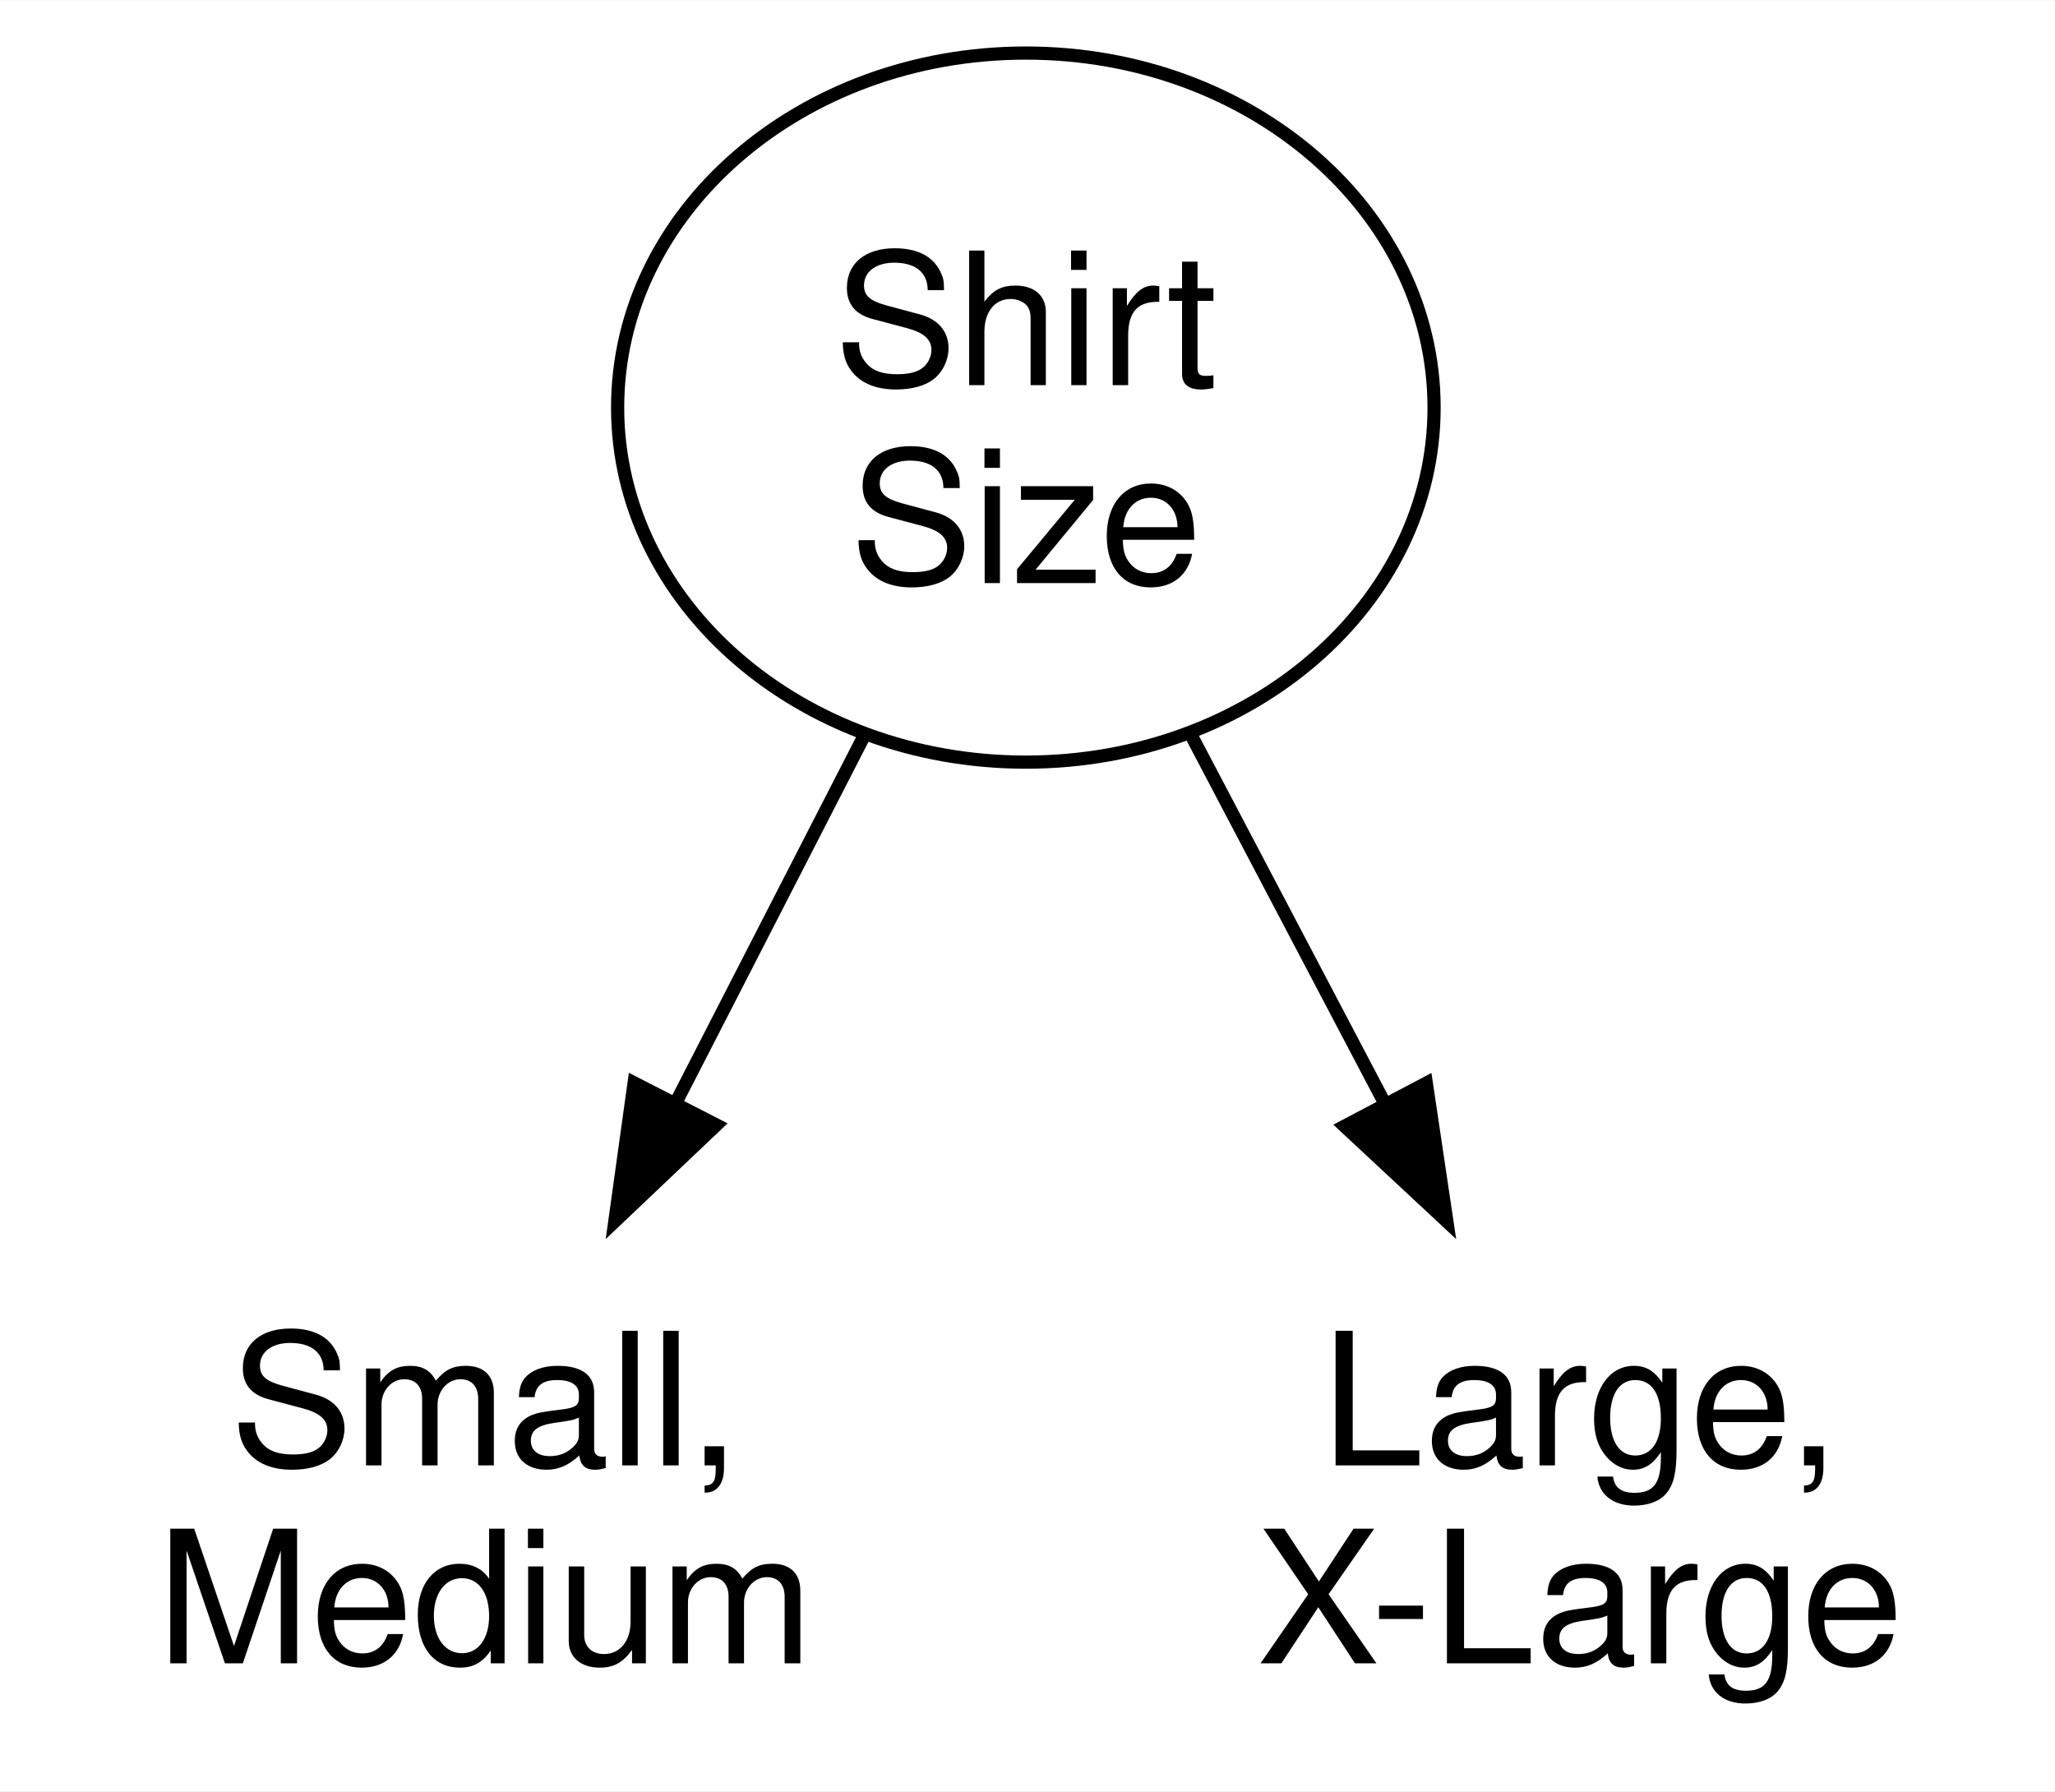
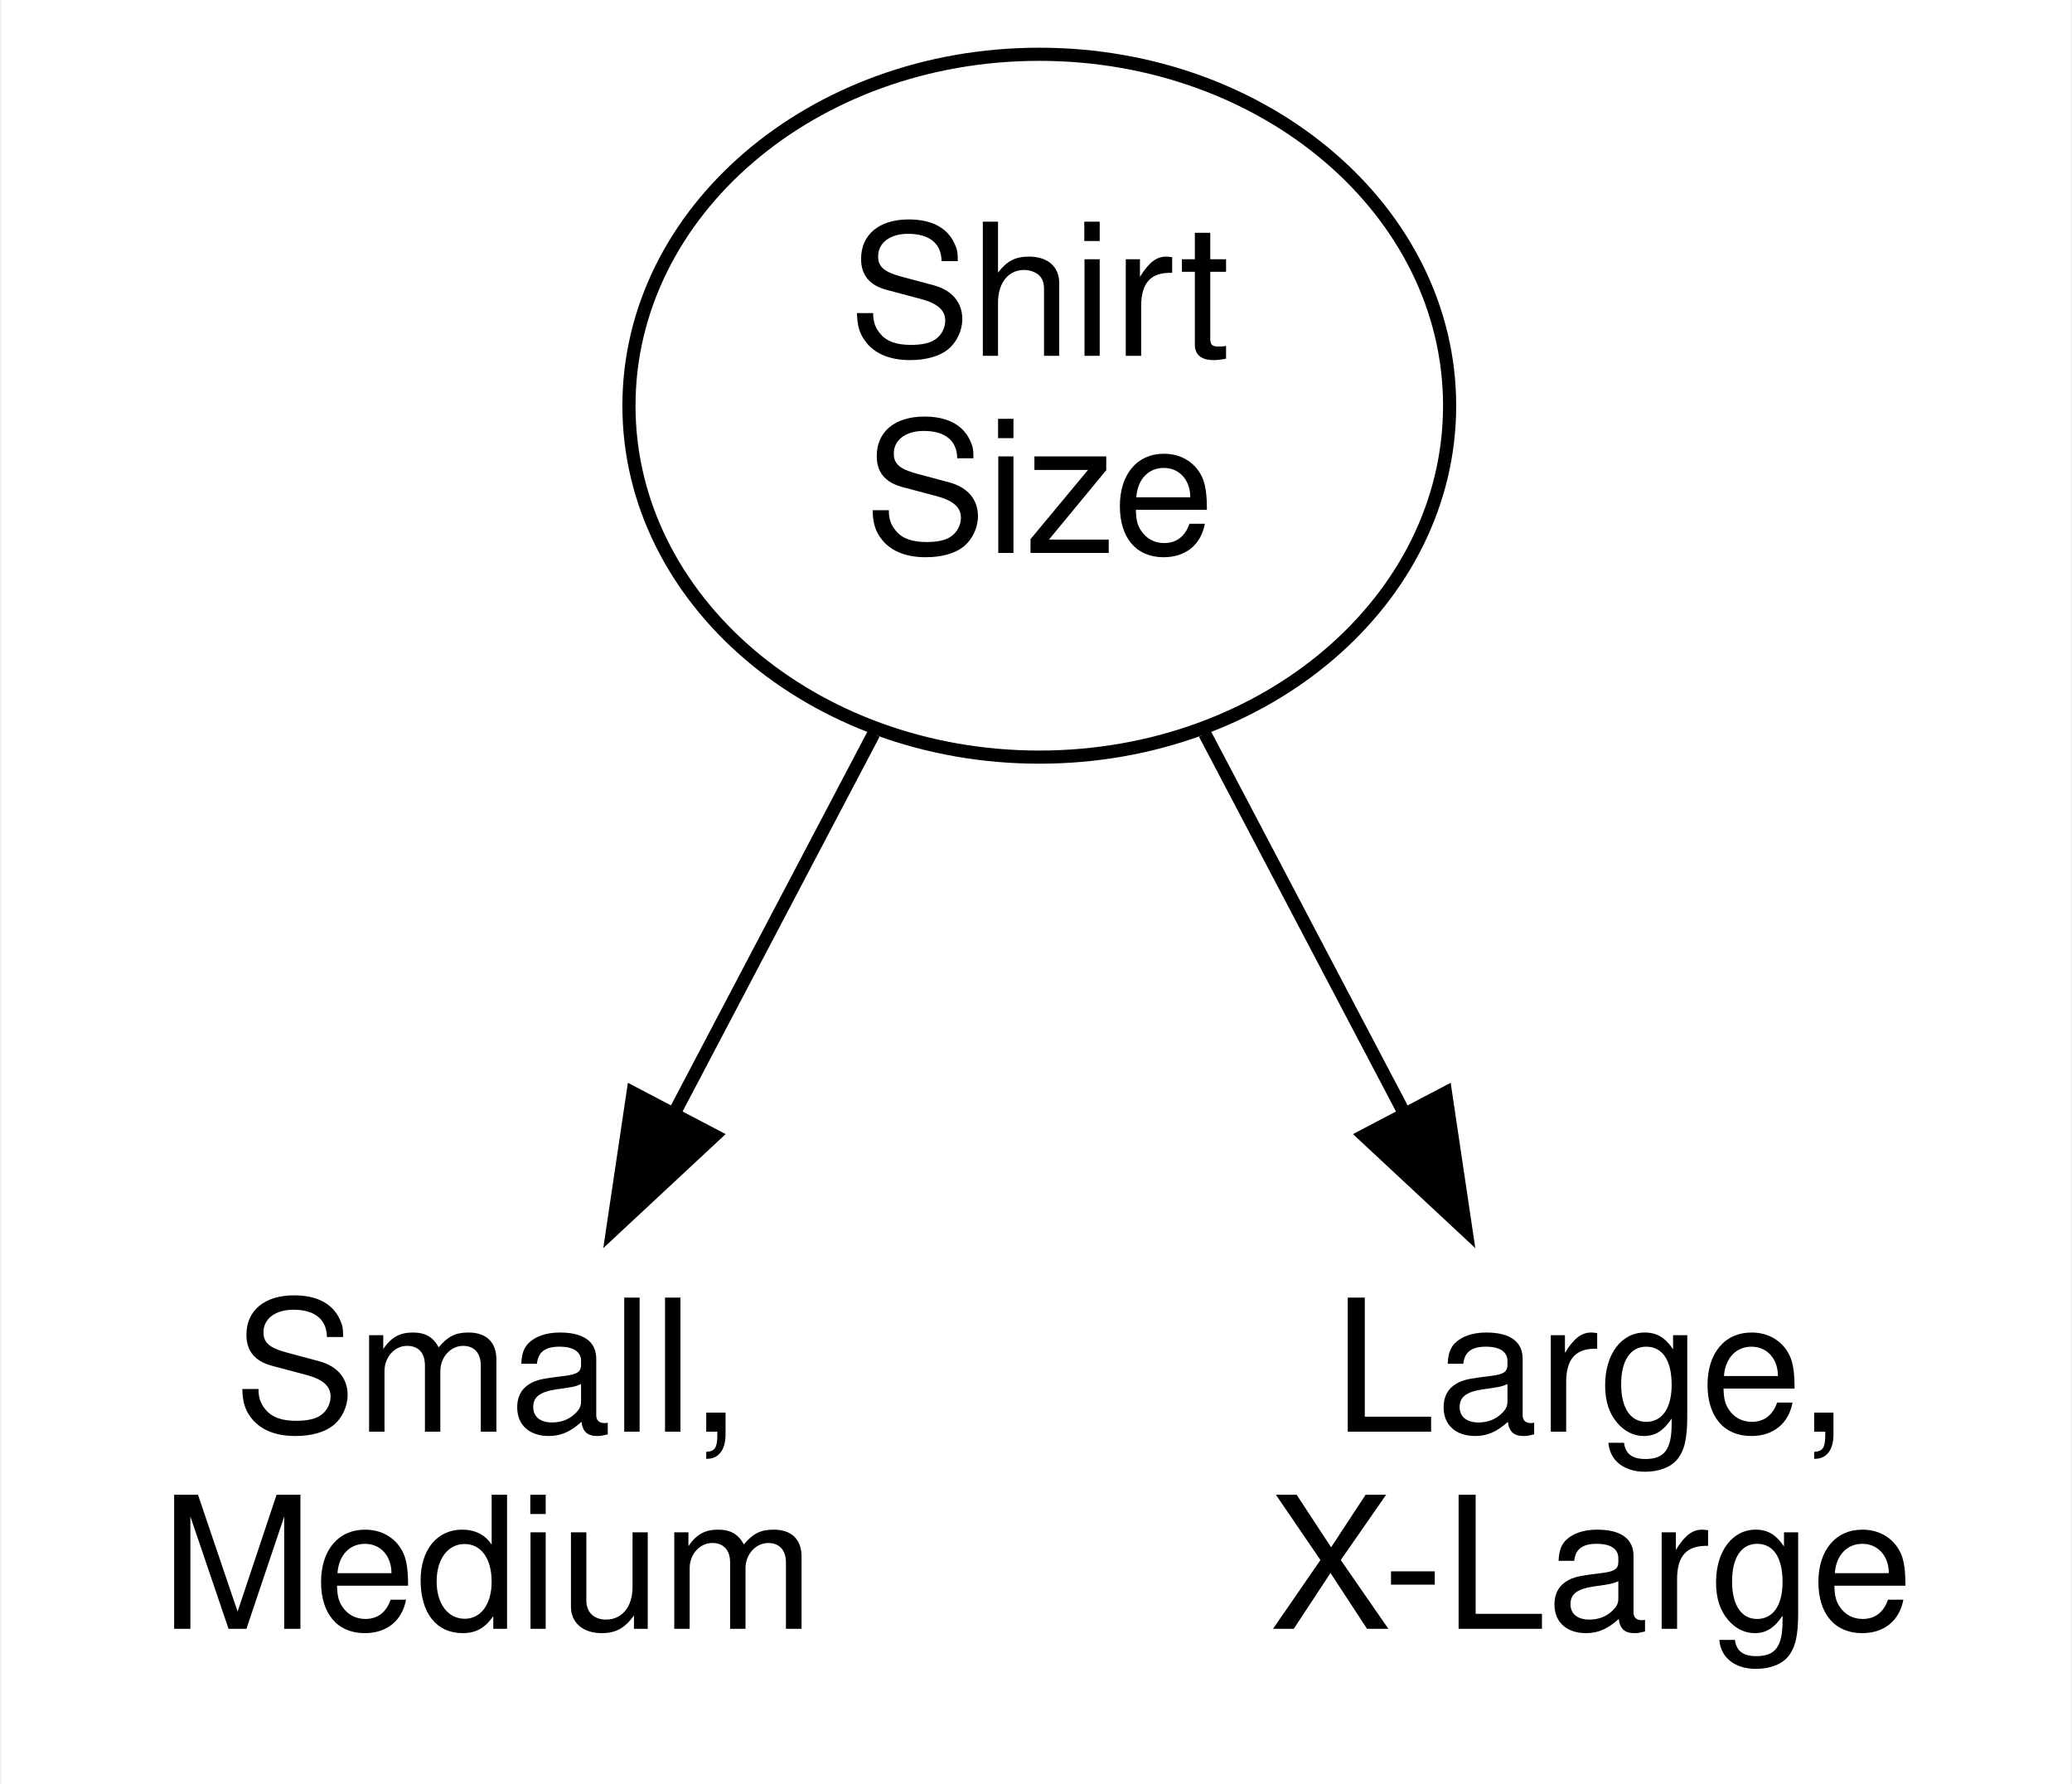
- <svg xmlns="http://www.w3.org/2000/svg" width="156pt" height="136pt" viewBox="0.00 0.00 155.75 135.74">
+ <svg xmlns="http://www.w3.org/2000/svg" width="158pt" height="136pt" viewBox="0.00 0.00 157.50 135.74">
  <g id="graph0" class="graph" transform="scale(1 1) rotate(0) translate(4 131.74)">
-     <polygon fill="white" stroke="none" points="-4,4 -4,-131.74 151.75,-131.74 151.75,4 -4,4" />
+     <polygon fill="white" stroke="transparent" points="-4,4 -4,-131.74 153.5,-131.74 153.5,4 -4,4" />
    <g id="node1" class="node">
-       <ellipse fill="#ffffff" stroke="black" cx="73.75" cy="-100.87" rx="30.94" ry="26.87" />
-       <text text-anchor="middle" x="73.75" y="-102.57" font-family="Helvetica,sans-Serif" font-size="14.00">Shirt</text>
-       <text text-anchor="middle" x="73.75" y="-87.57" font-family="Helvetica,sans-Serif" font-size="14.00">Size</text>
+       <ellipse fill="#ffffff" stroke="black" cx="75" cy="-100.87" rx="31.23" ry="26.74" />
+       <text text-anchor="middle" x="75" y="-104.67" font-family="Helvetica,sans-Serif" font-size="14.00">Shirt</text>
+       <text text-anchor="middle" x="75" y="-89.67" font-family="Helvetica,sans-Serif" font-size="14.00">Size</text>
    </g>
    <g id="node2" class="node">
-       <path fill="#ffffff" stroke="none" d="M53.5,-38C53.5,-38 12,-38 12,-38 6,-38 0,-32 0,-26 0,-26 0,-12 0,-12 0,-6 6,0 12,0 12,0 53.5,0 53.5,0 59.5,0 65.5,-6 65.5,-12 65.5,-12 65.5,-26 65.5,-26 65.5,-32 59.5,-38 53.5,-38" />
-       <text text-anchor="middle" x="32.75" y="-20.7" font-family="Helvetica,sans-Serif" font-size="14.00">Small,</text>
-       <text text-anchor="middle" x="32.75" y="-5.7" font-family="Helvetica,sans-Serif" font-size="14.00">Medium</text>
+       <path fill="#ffffff" stroke="transparent" d="M54,-38C54,-38 12,-38 12,-38 6,-38 0,-32 0,-26 0,-26 0,-12 0,-12 0,-6 6,0 12,0 12,0 54,0 54,0 60,0 66,-6 66,-12 66,-12 66,-26 66,-26 66,-32 60,-38 54,-38" />
+       <text text-anchor="middle" x="33" y="-22.8" font-family="Helvetica,sans-Serif" font-size="14.00">Small,</text>
+       <text text-anchor="middle" x="33" y="-7.8" font-family="Helvetica,sans-Serif" font-size="14.00">Medium</text>
    </g>
    <g id="edge1" class="edge">
-       <path fill="none" stroke="black" d="M61.45,-75.91C56.94,-67.12 51.8,-57.1 47.12,-47.99" />
-       <polygon fill="black" stroke="black" points="50.29,-46.5 42.6,-39.2 44.06,-49.69 50.29,-46.5" />
+       <path fill="none" stroke="black" d="M62.4,-75.91C57.61,-66.81 52.13,-56.39 47.21,-47.02" />
+       <polygon fill="black" stroke="black" points="50.27,-45.33 42.52,-38.11 44.08,-48.58 50.27,-45.33" />
    </g>
    <g id="node3" class="node">
-       <path fill="#ffffff" stroke="none" d="M135.75,-38C135.75,-38 95.75,-38 95.75,-38 89.75,-38 83.75,-32 83.75,-26 83.75,-26 83.75,-12 83.75,-12 83.75,-6 89.75,0 95.75,0 95.75,0 135.75,0 135.75,0 141.75,0 147.75,-6 147.75,-12 147.75,-12 147.75,-26 147.75,-26 147.75,-32 141.75,-38 135.75,-38" />
-       <text text-anchor="middle" x="115.75" y="-20.7" font-family="Helvetica,sans-Serif" font-size="14.00">Large,</text>
-       <text text-anchor="middle" x="115.75" y="-5.7" font-family="Helvetica,sans-Serif" font-size="14.00">X-Large</text>
+       <path fill="#ffffff" stroke="transparent" d="M137.5,-38C137.5,-38 96.5,-38 96.5,-38 90.5,-38 84.5,-32 84.5,-26 84.5,-26 84.5,-12 84.5,-12 84.5,-6 90.5,0 96.5,0 96.5,0 137.5,0 137.5,0 143.5,0 149.5,-6 149.5,-12 149.5,-12 149.5,-26 149.5,-26 149.5,-32 143.5,-38 137.5,-38" />
+       <text text-anchor="middle" x="117" y="-22.8" font-family="Helvetica,sans-Serif" font-size="14.00">Large,</text>
+       <text text-anchor="middle" x="117" y="-7.8" font-family="Helvetica,sans-Serif" font-size="14.00">X-Large</text>
    </g>
    <g id="edge2" class="edge">
-       <path fill="none" stroke="black" d="M86.35,-75.91C90.97,-67.12 96.24,-57.1 101.03,-47.99" />
-       <polygon fill="black" stroke="black" points="104.1,-49.67 105.66,-39.19 97.91,-46.41 104.1,-49.67" />
+       <path fill="none" stroke="black" d="M87.6,-75.91C92.39,-66.81 97.87,-56.39 102.79,-47.02" />
+       <polygon fill="black" stroke="black" points="105.92,-48.58 107.48,-38.11 99.73,-45.33 105.92,-48.58" />
    </g>
  </g>
</svg>
